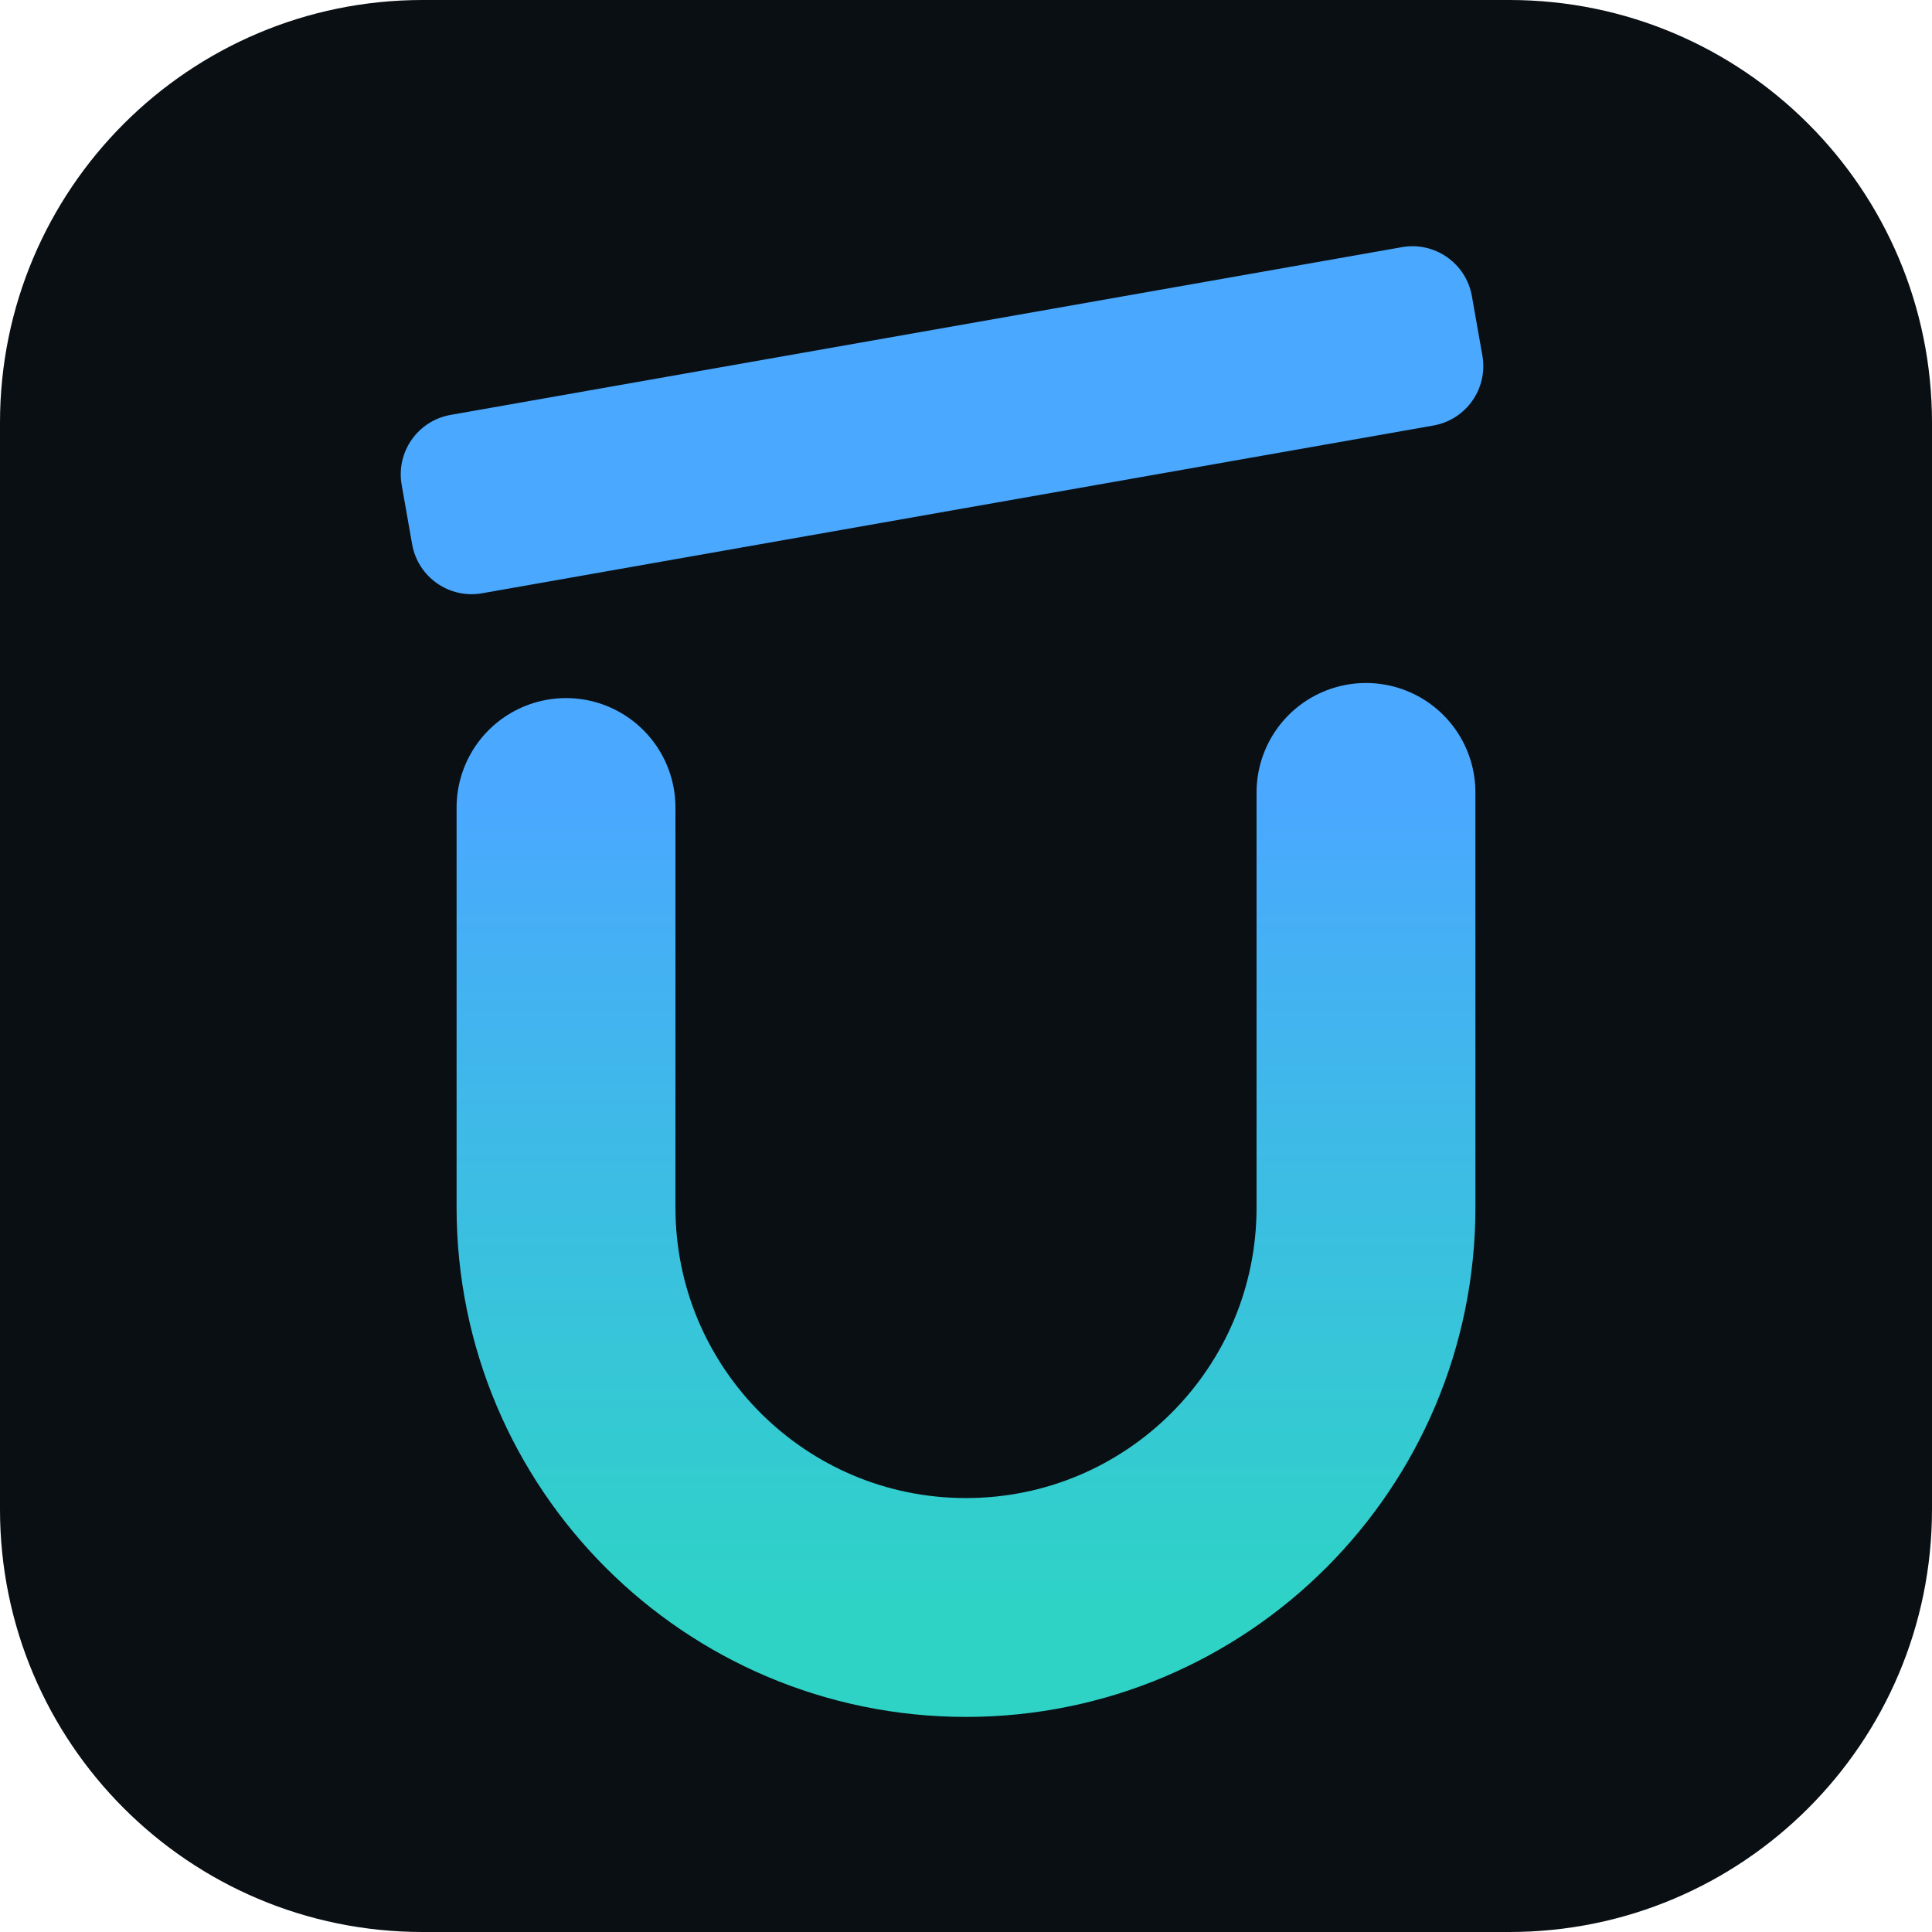
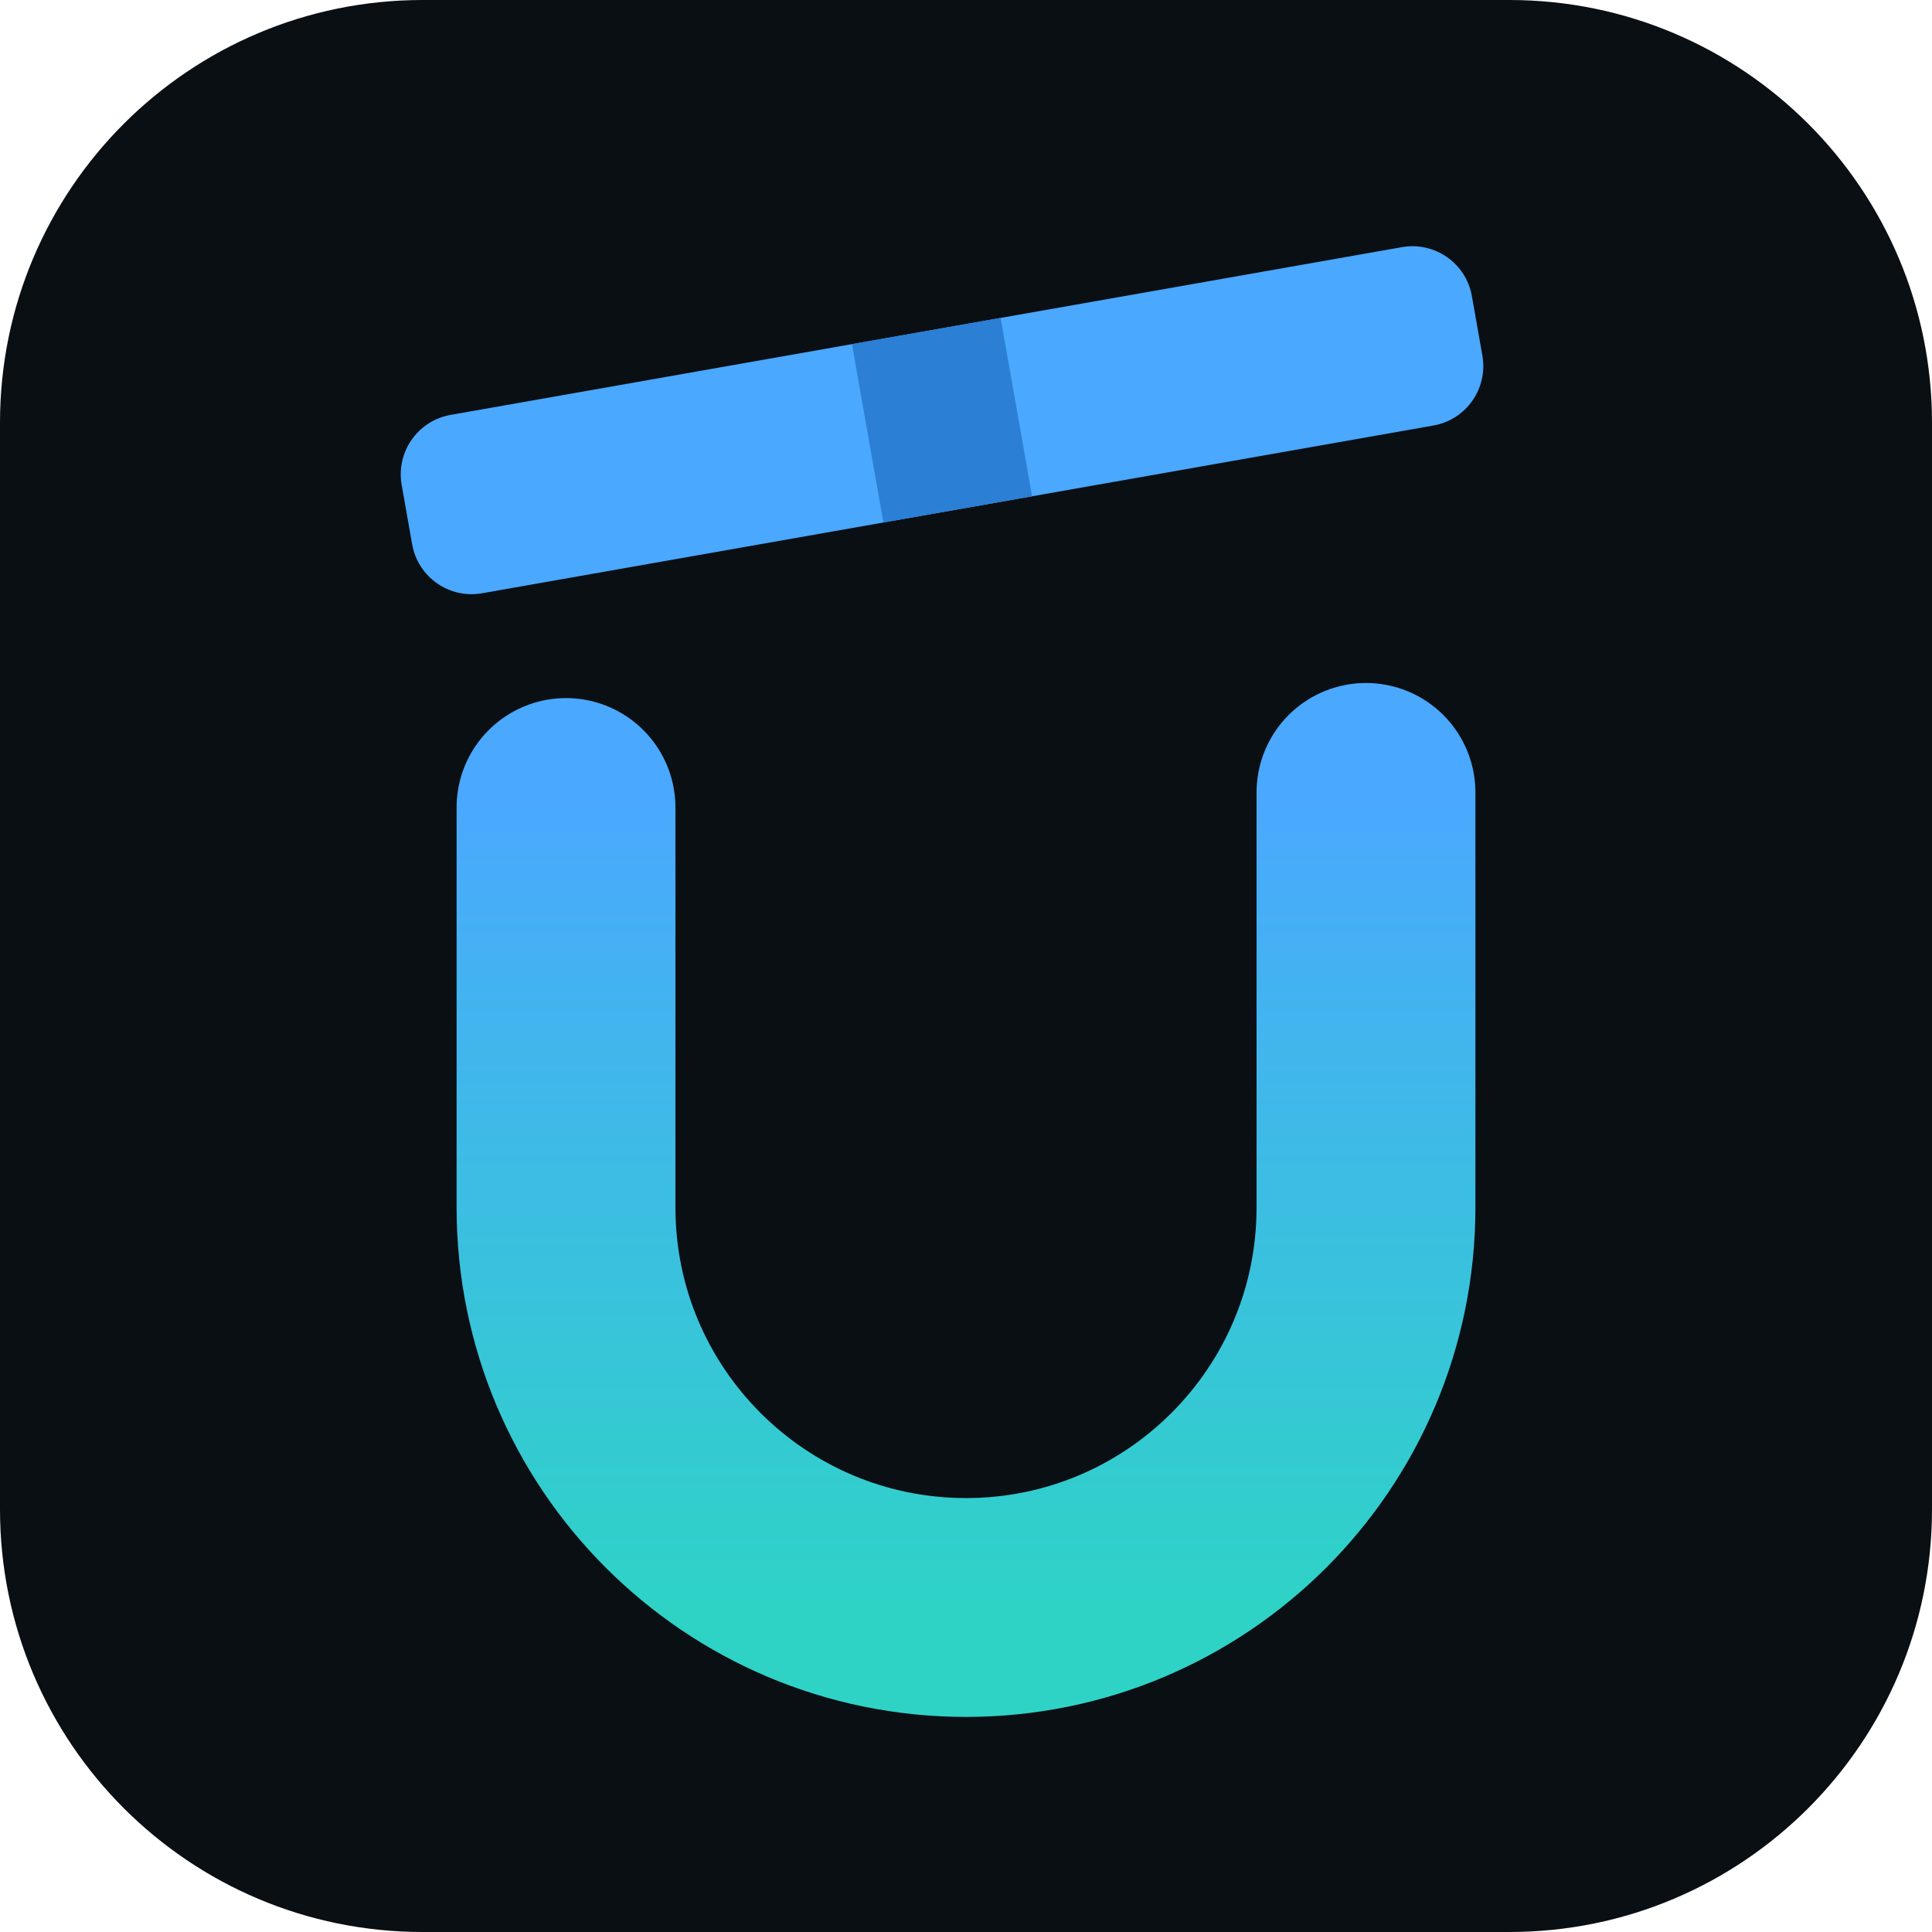
<svg xmlns="http://www.w3.org/2000/svg" viewBox="0 0 512 512">
  <defs>
    <linearGradient id="g" x1="0" y1="1" x2="0" y2="0">
      <stop offset="0" stop-color="#2ed3c6" />
      <stop offset="1" stop-color="#4aa8ff" />
    </linearGradient>
  </defs>
  <rect width="512" height="512" rx="112" fill="#0a0f14" />
  <path d="M150 214 V320 a106 106 0 0 0 212 0 V210" fill="none" stroke="url(#g)" stroke-width="58" stroke-linecap="round" />
-   <rect x="112" y="112" width="288" height="48" rx="16" fill="#4aa8ff" transform="rotate(-10 112 160)" />
+   <g transform="rotate(-10 112 160)">
+     <rect x="112" y="112" width="288" height="48" rx="16" fill="#4aa8ff" />
+     <rect x="236" y="112" width="40" height="48" fill="#2b7fd4" />
+   </g>
</svg>
